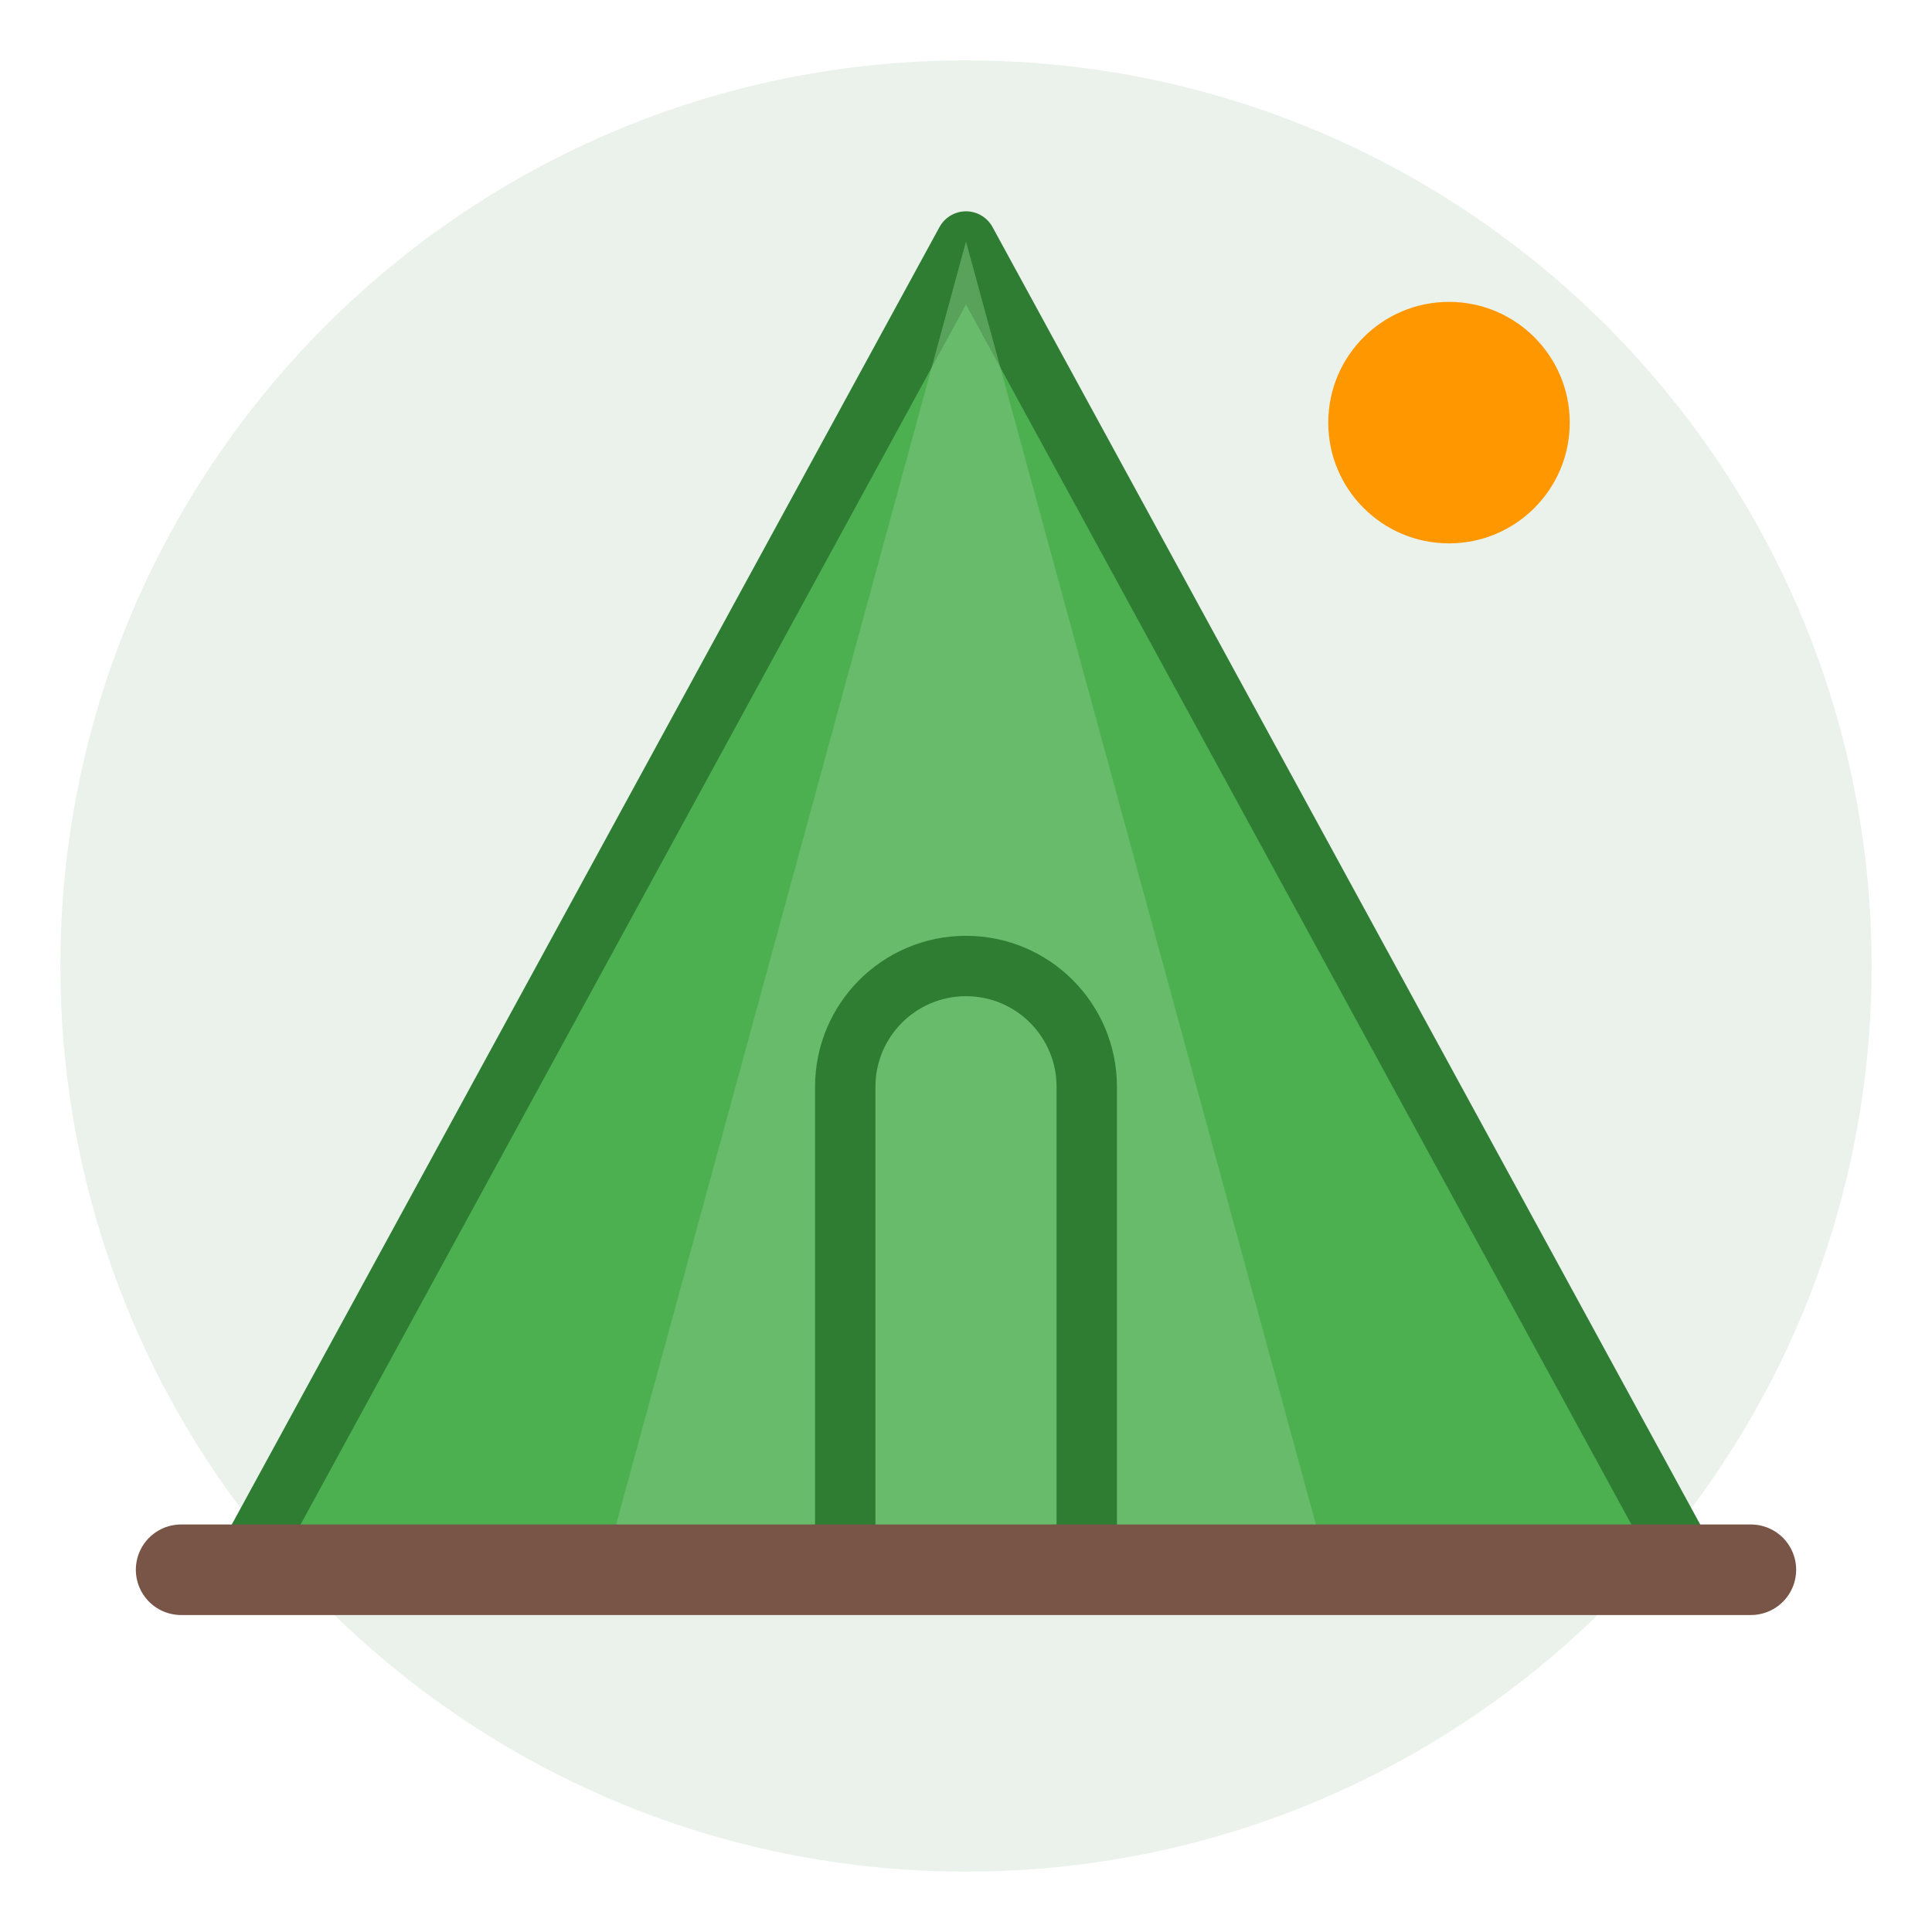
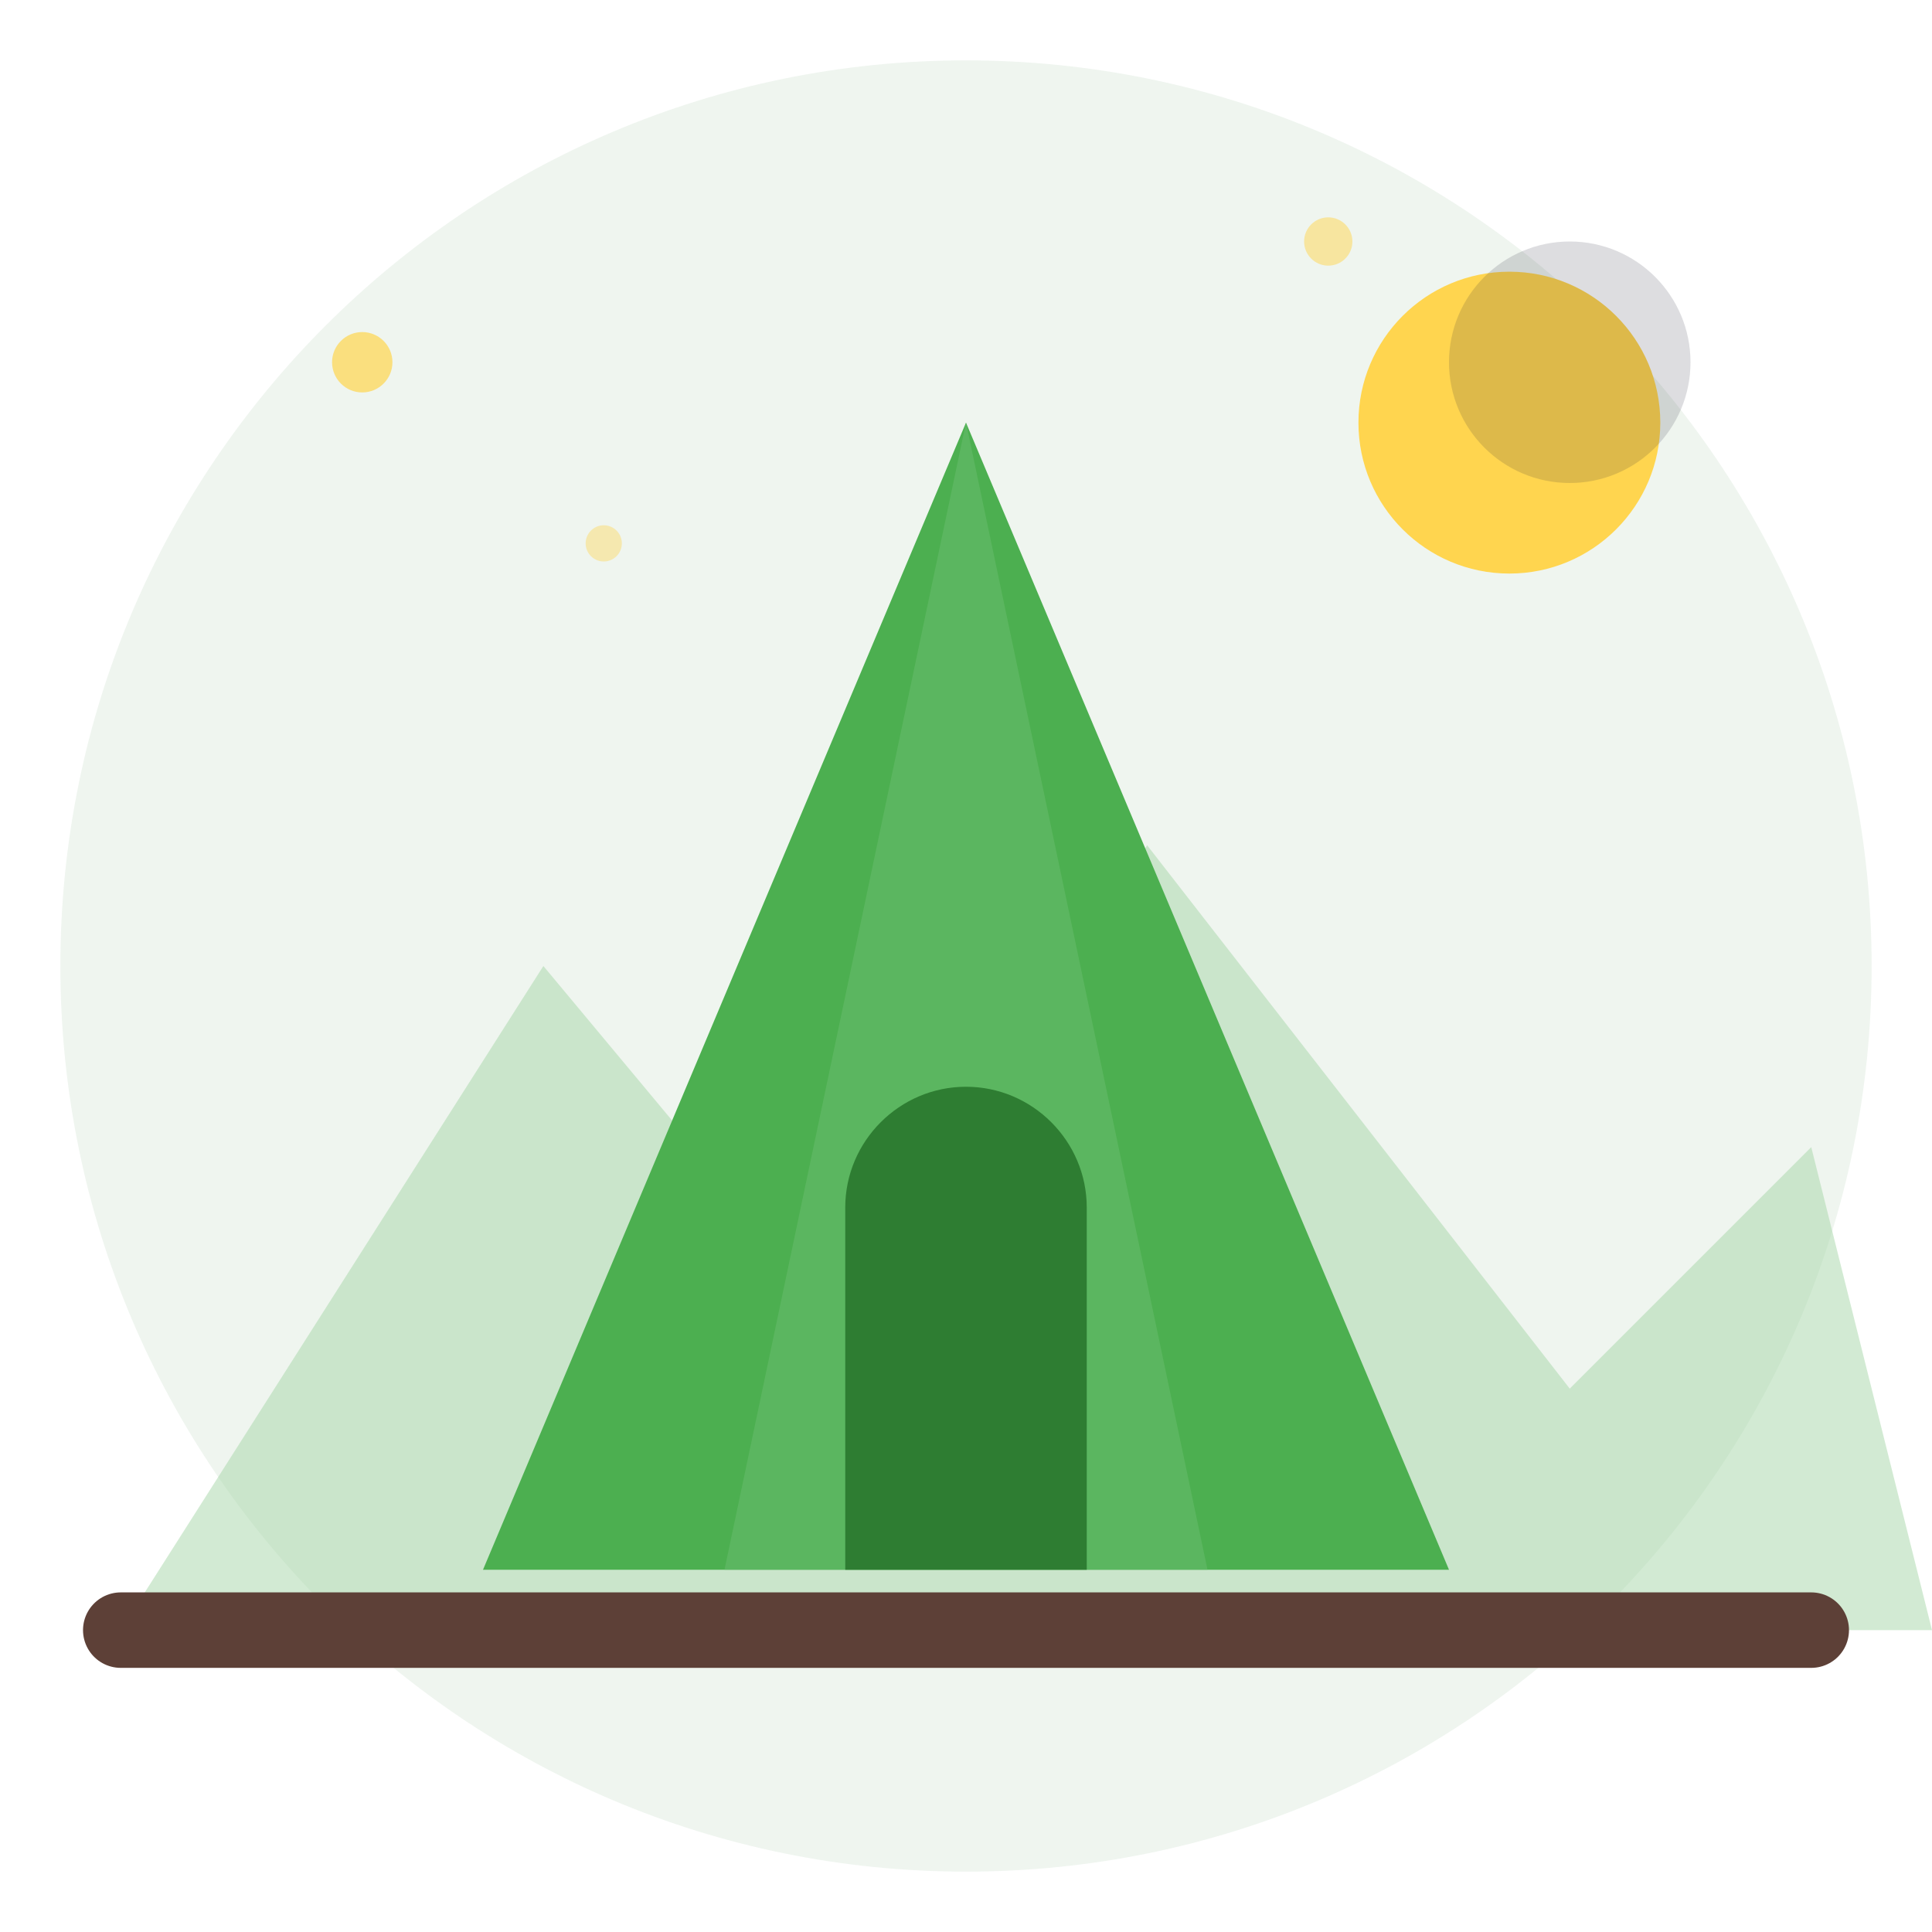
<svg xmlns="http://www.w3.org/2000/svg" viewBox="0 0 64 64" fill="none">
-   <circle cx="32" cy="32" r="30" fill="#2E7D32" opacity="0.1" />
-   <path d="M32 8L8 52h48L32 8z" fill="#4CAF50" stroke="#2E7D32" stroke-width="2" stroke-linejoin="round" />
-   <path d="M32 8L20 52h24L32 8z" fill="#81C784" opacity="0.5" />
-   <path d="M28 52v-16a4 4 0 0 1 8 0v16" stroke="#2E7D32" stroke-width="2" />
-   <circle cx="48" cy="14" r="4" fill="#FF9800" />
-   <path d="M6 52h52" stroke="#795548" stroke-width="3" stroke-linecap="round" />
+   <circle cx="32" cy="32" r="30" fill="#2E7D32" opacity="0.08" />
+   <path d="M4 54L18 32L28 44L38 28L52 46L60 38L64 54z" fill="#A5D6A7" opacity="0.5" />
+   <path d="M32 14L16 52h32L32 14z" fill="#4CAF50" />
+   <path d="M32 14L24 52h16L32 14z" fill="#66BB6A" opacity="0.6" />
+   <path d="M28 52v-12c0-2.2 1.8-4 4-4s4 1.8 4 4v12" fill="#2E7D32" />
+   <circle cx="50" cy="14" r="5" fill="#FFD54F" />
+   <circle cx="52" cy="12" r="4" fill="#1a1a2e" opacity="0.15" />
+   <path d="M4 54h56" stroke="#5D4037" stroke-width="2.5" stroke-linecap="round" />
+   <circle cx="12" cy="12" r="1" fill="#FFD54F" opacity="0.7" />
+   <circle cx="44" cy="8" r="0.8" fill="#FFD54F" opacity="0.5" />
+   <circle cx="20" cy="18" r="0.6" fill="#FFD54F" opacity="0.4" />
</svg>
